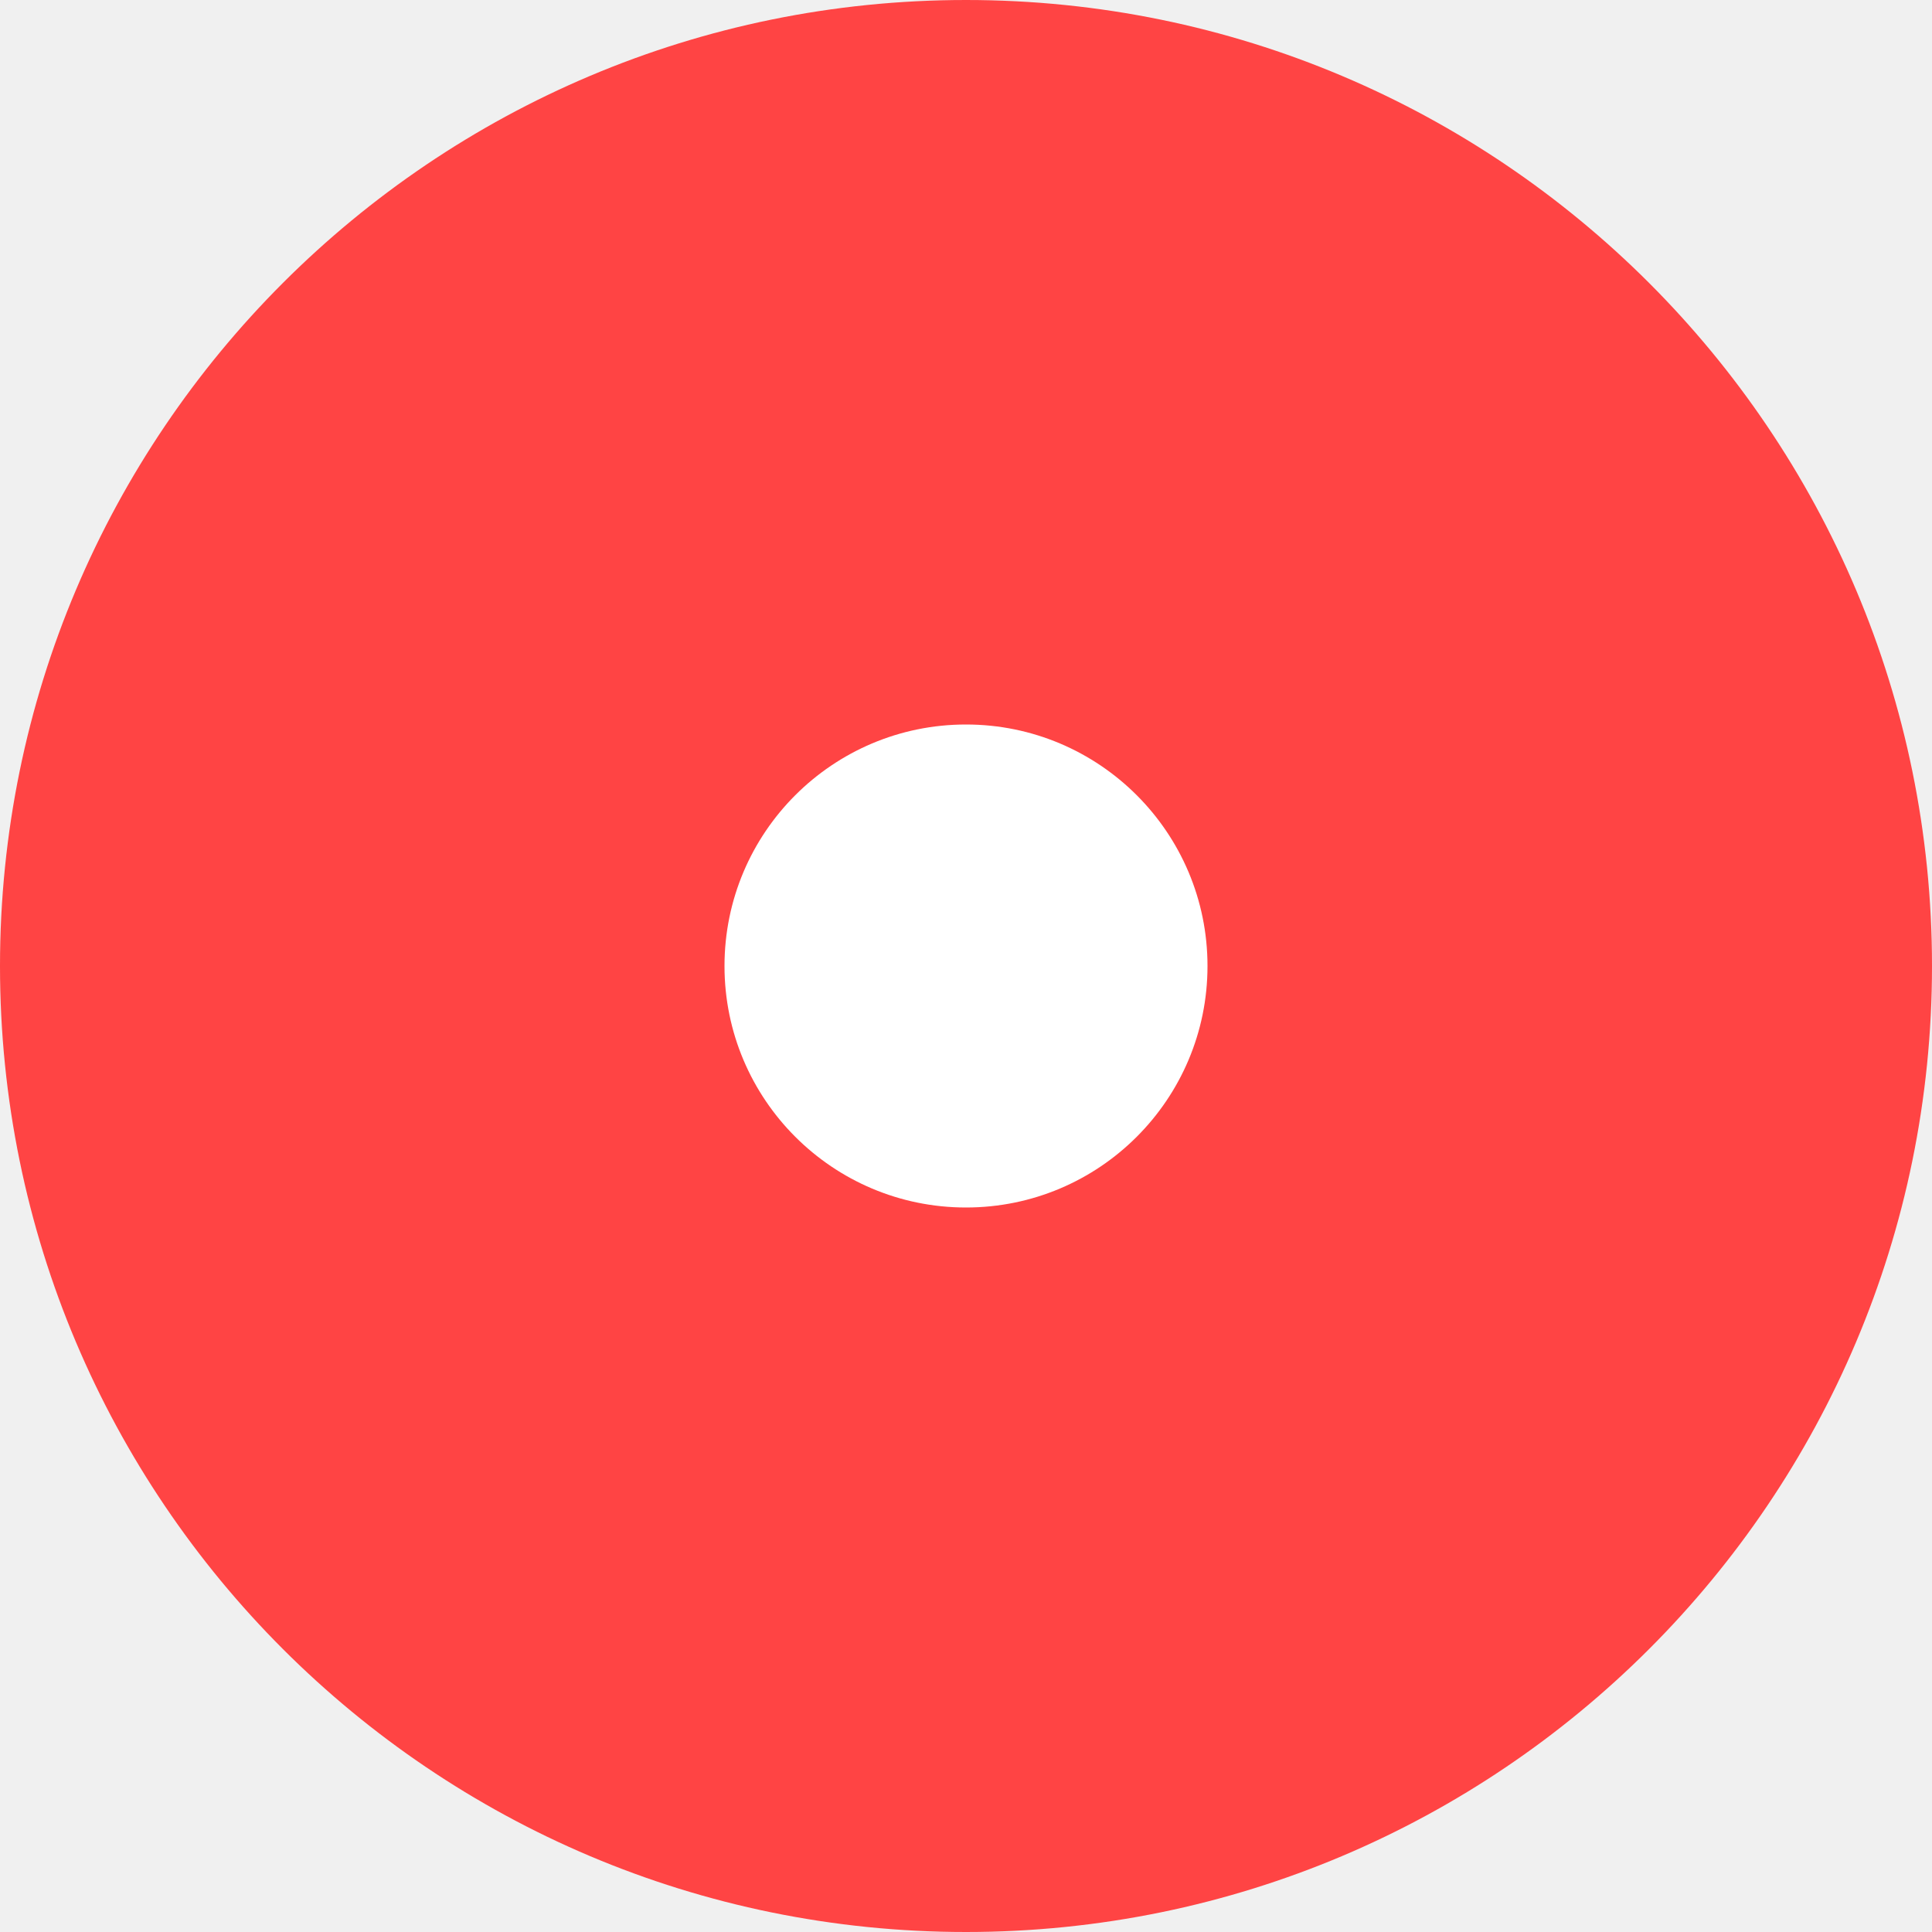
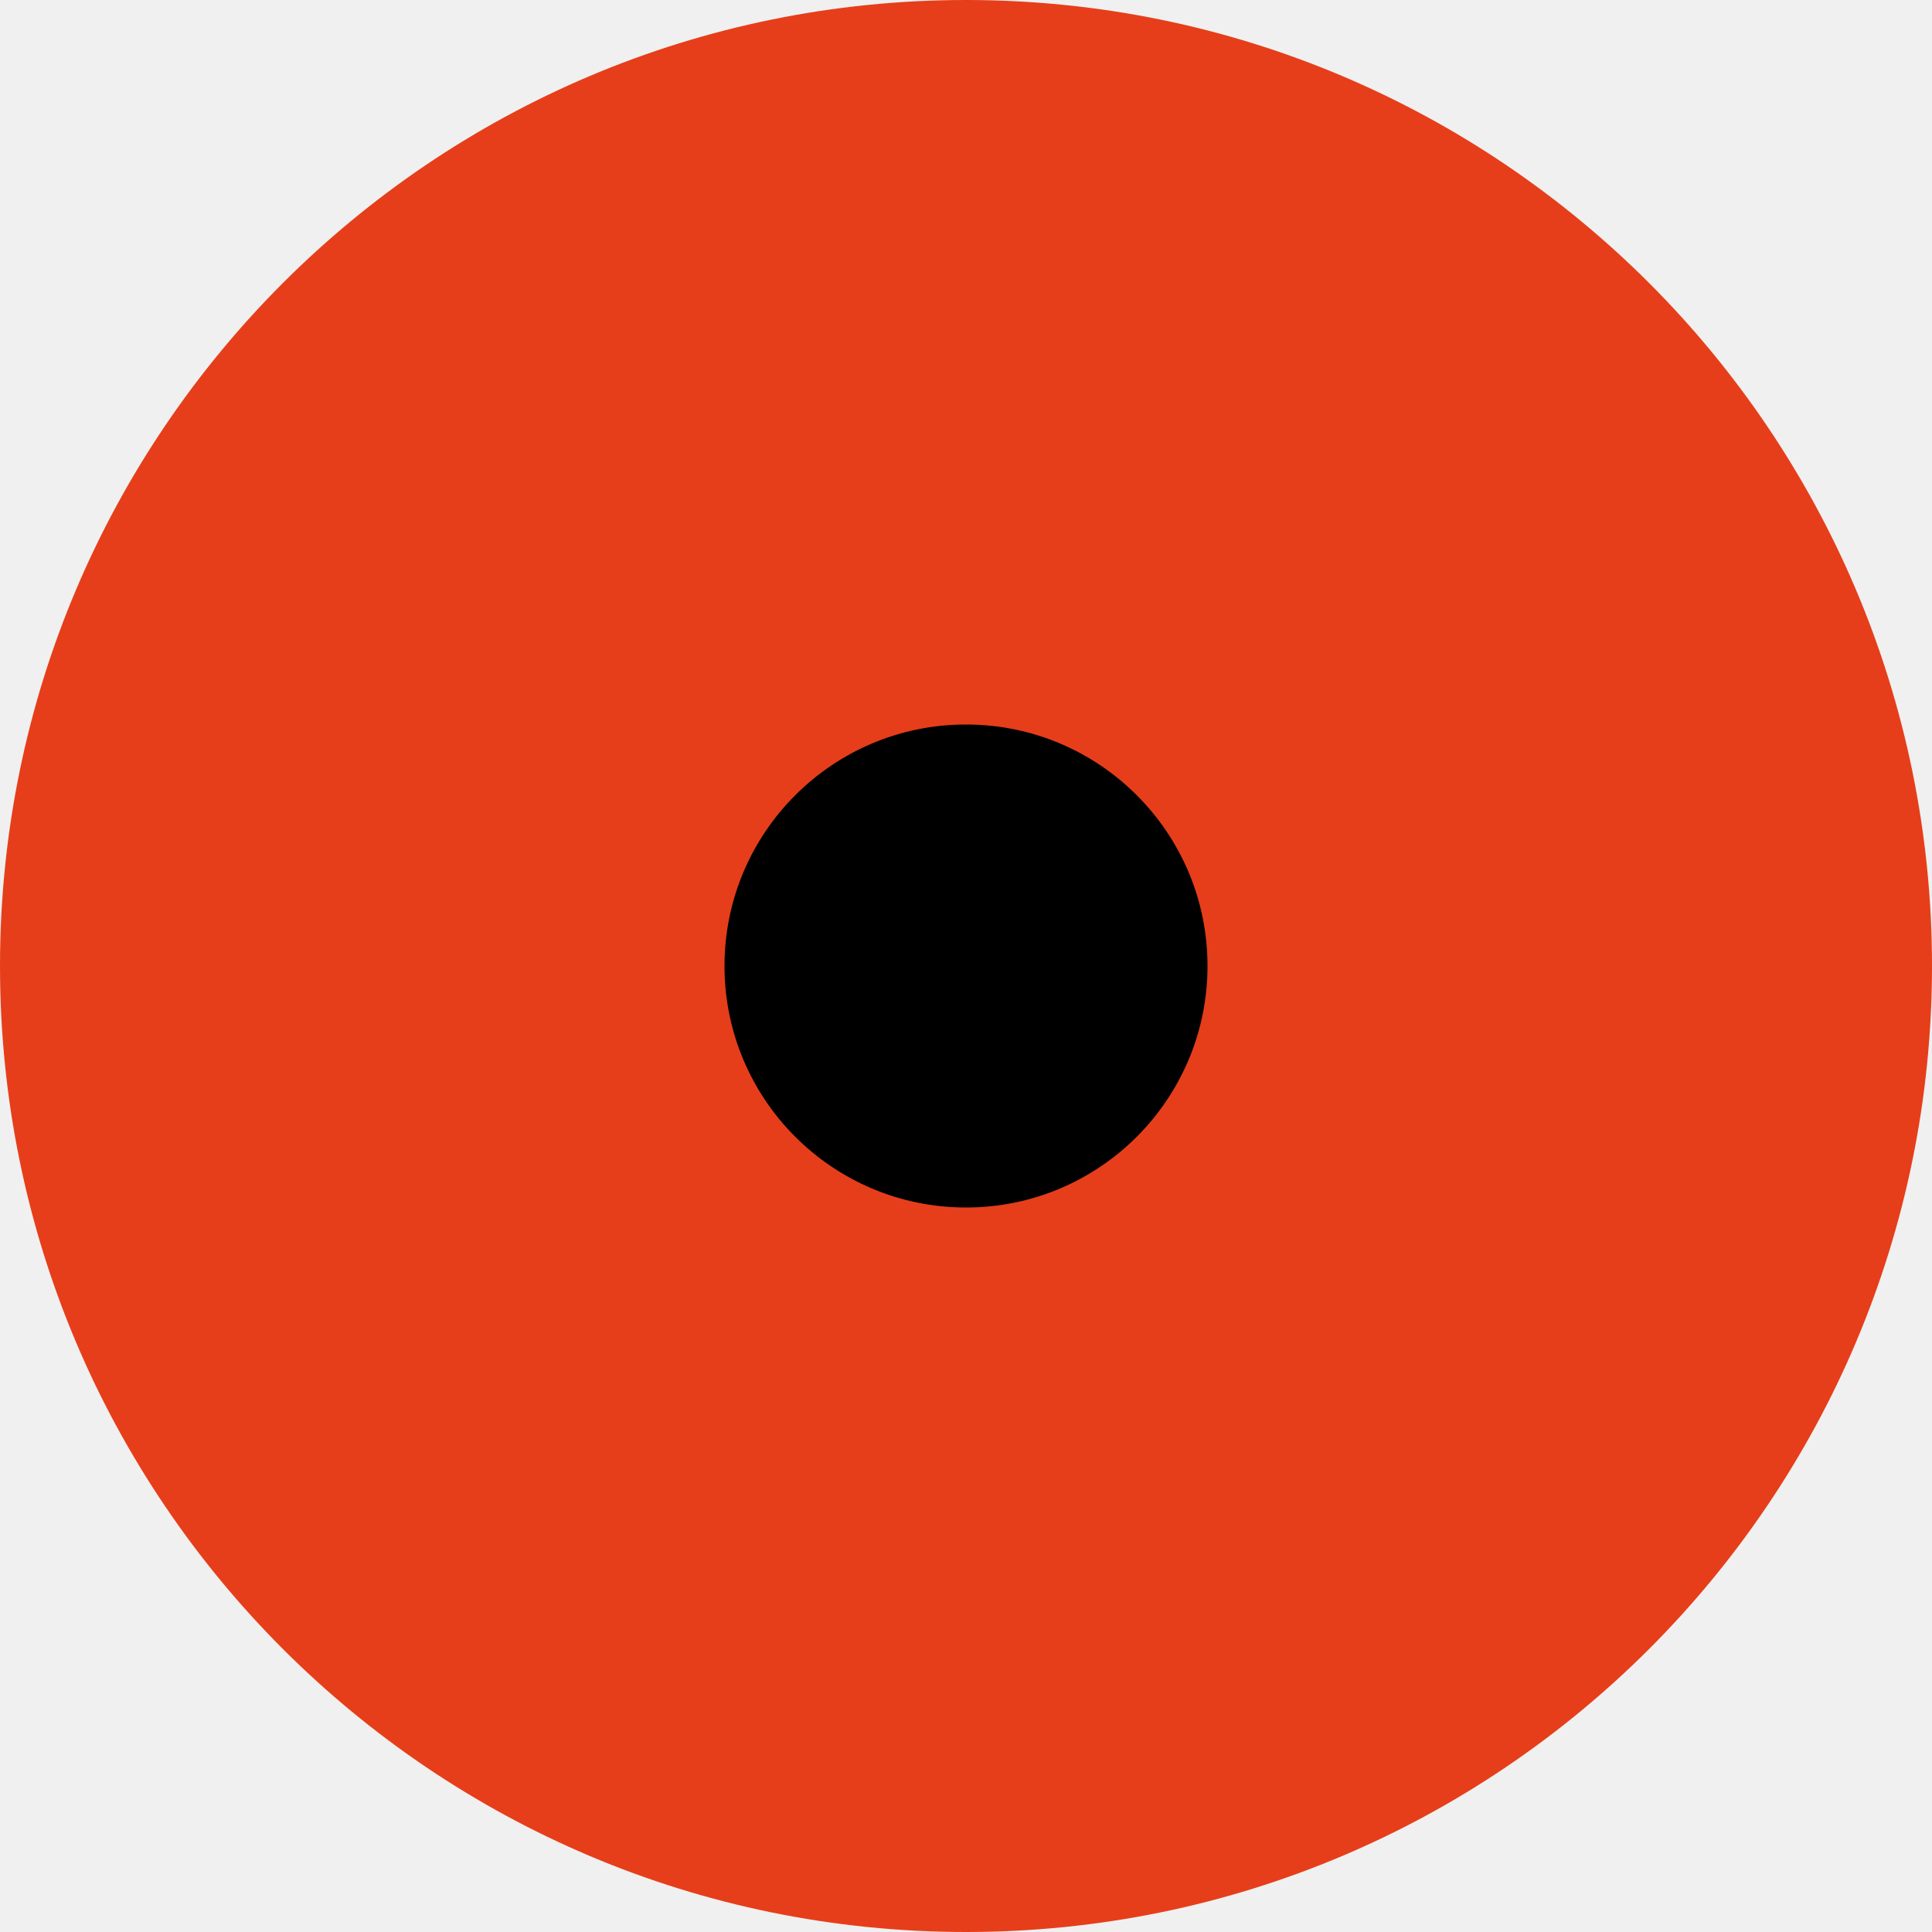
- <svg xmlns="http://www.w3.org/2000/svg" viewBox="0 0 32 32">
-   <path fill="#f44" style="fill: #f44" d="M0 16c0-8.837 7.163-16 16-16v0c8.837 0 16 7.163 16 16v0c0 8.837-7.163 16-16 16v0c-8.837 0-16-7.163-16-16v0z" />
-   <path fill="#fff" style="fill: #fff" d="M16 12c2.209 0 4 1.791 4 4s-1.791 4-4 4c-2.209 0-4-1.791-4-4s1.791-4 4-4z" />
+ <svg xmlns="http://www.w3.org/2000/svg" viewBox="0 0 24 24">
+   <path d="M0 12C0 5.373 5.373 0 12 0C18.627 0 24 5.373 24 12C24 18.627 18.627 24 12 24C5.373 24 0 18.627 0 12Z" fill="#E63E1A" />
+   <rect x="9" y="9" width="6" height="6" rx="3" />
</svg>
